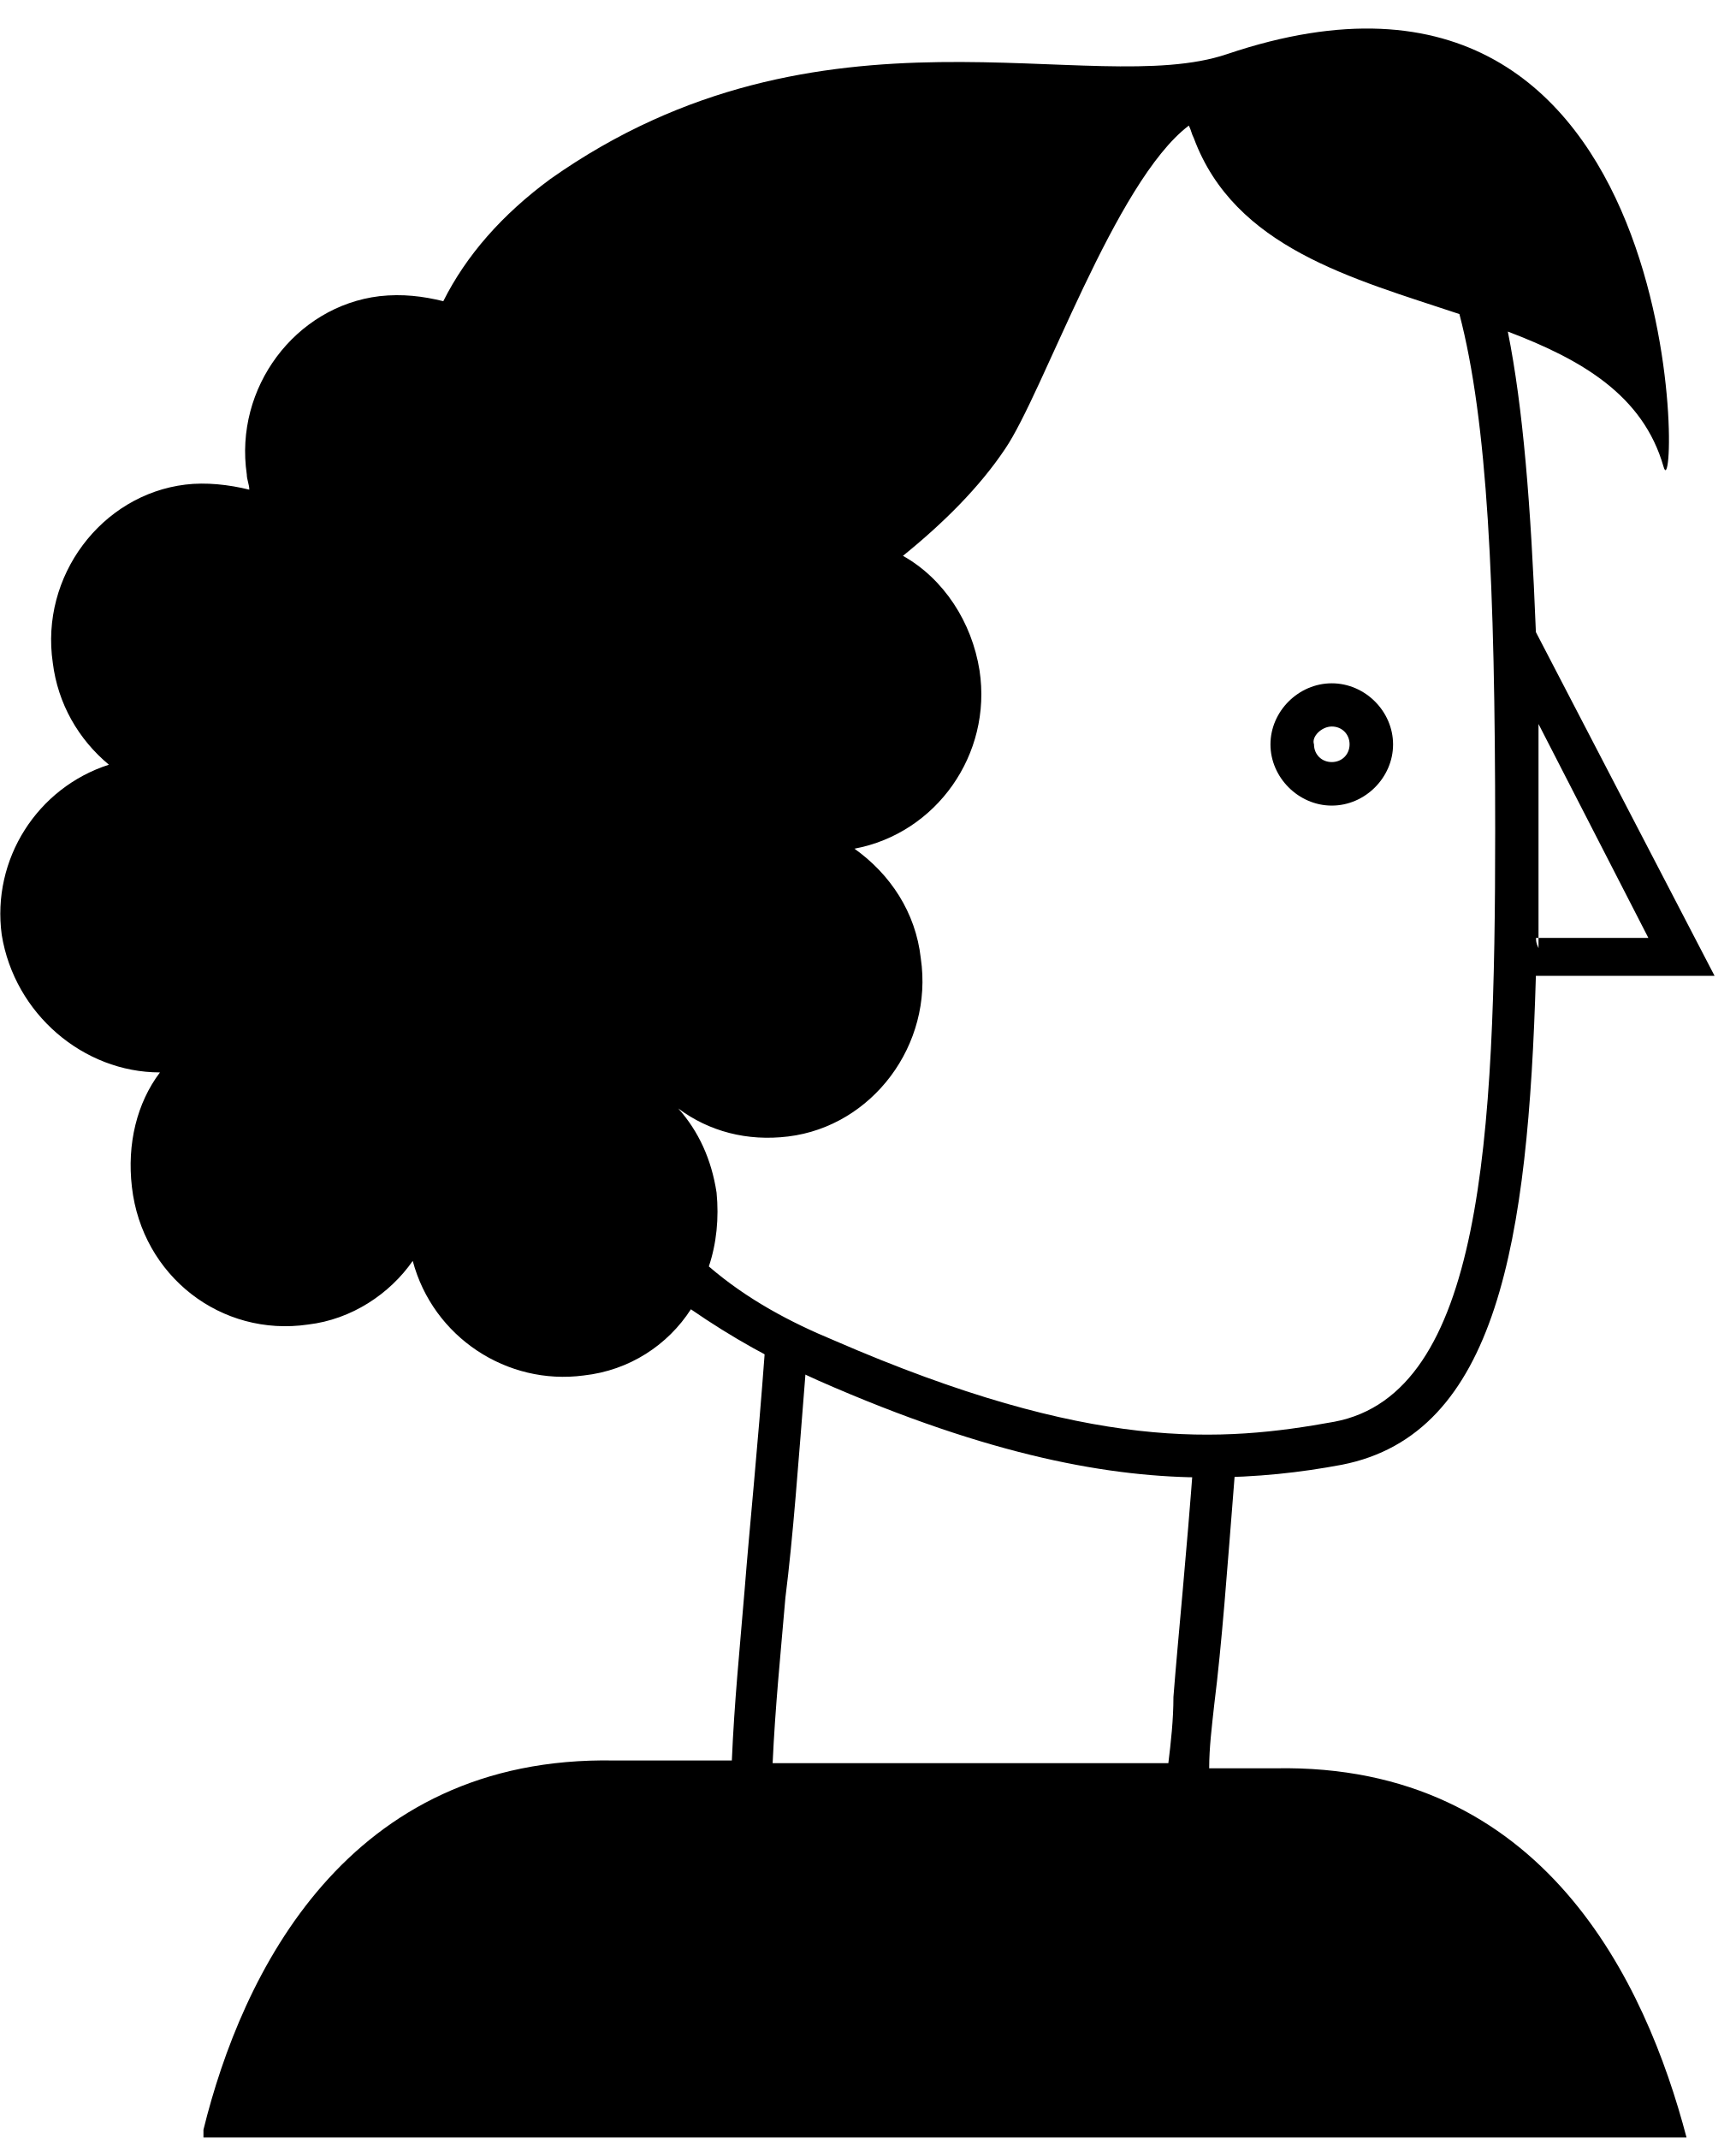
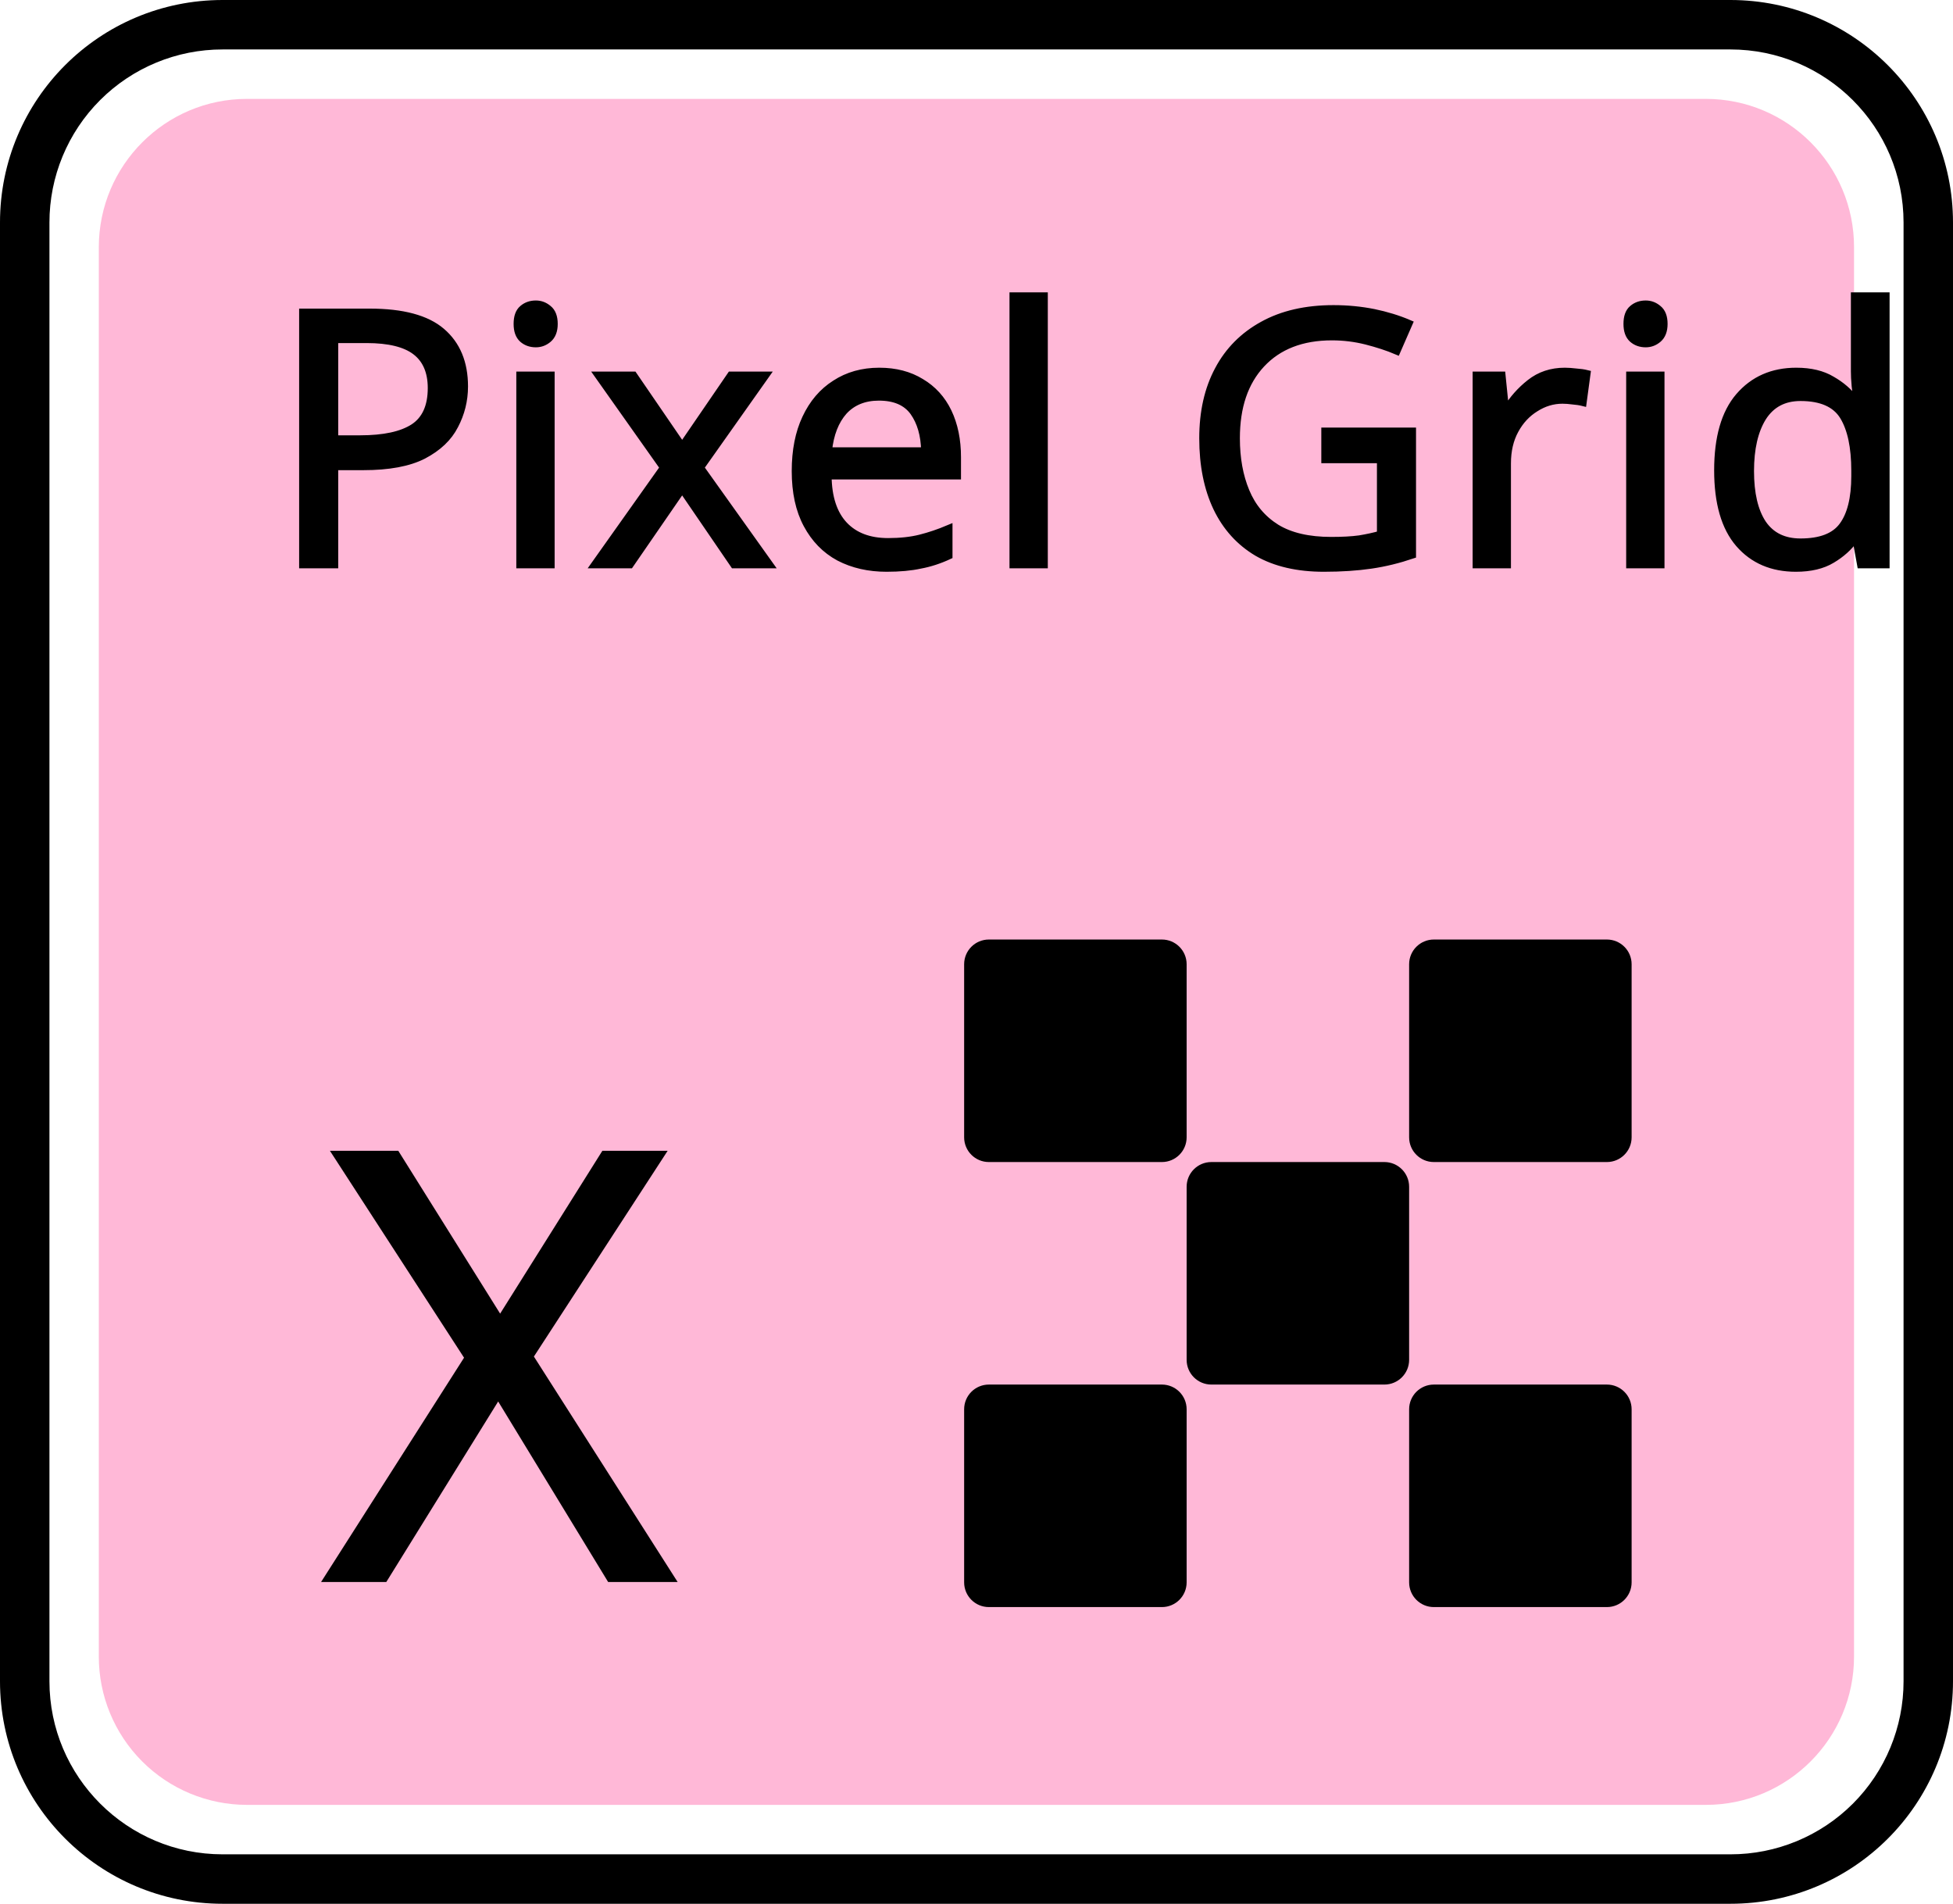
- <svg xmlns="http://www.w3.org/2000/svg" width="56px" height="69px" viewBox="0 0 56 69" version="1.1">
-   <g id="Final" stroke="none" stroke-width="1" fill="none" fill-rule="evenodd">
-     <g id="son-of-a-king-copy-6" transform="translate(-358, -841)" fill="#000000">
-       <g id="Group-17" transform="translate(340, 841)">
-         <g id="Group-4" transform="translate(46, 34.5) scale(-1, 1) translate(-46, -34.5) translate(18, 0)">
-           <path d="M13.039,25.987 C11.966,25.987 11.062,25.083 11.062,24.014 C11.062,22.944 11.966,22.042 13.039,22.042 C14.112,22.042 15.017,22.944 15.017,24.014 C15.017,25.079 14.112,25.987 13.039,25.987 Z M13.039,23.436 C12.709,23.436 12.465,23.685 12.465,24.01 C12.465,24.339 12.713,24.583 13.039,24.583 C13.37,24.583 13.613,24.335 13.613,24.01 C13.7,23.766 13.37,23.436 13.039,23.436 Z" id="Fill-1" />
-           <path d="M49.437,68.701 C48.202,63.69 44.826,56.627 36.179,56.79 L32.392,56.79 C32.311,54.899 32.143,53.256 31.98,51.288 C31.818,49.234 31.569,46.851 31.319,43.484 C30.908,43.733 30.496,43.895 30.003,44.144 C30.252,47.266 30.415,49.564 30.664,51.536 C30.826,53.427 30.994,55.07 31.076,56.876 L18.311,56.876 C18.23,56.216 18.147,55.48 18.147,54.74 C17.985,52.686 17.736,50.304 17.487,46.936 C17.076,47.185 16.664,47.347 16.171,47.596 C16.419,50.719 16.583,53.016 16.831,54.989 C16.912,55.729 16.994,56.383 16.994,57.042 L14.853,57.042 C6.206,56.88 2.912,63.943 1.595,68.953 L49.437,68.953 L49.437,68.701 Z" id="Fill-2" />
-           <path d="M52.487,24.668 C53.473,23.847 54.134,22.697 54.297,21.382 C54.709,18.589 52.731,15.962 50.017,15.632 C49.356,15.551 48.618,15.632 47.958,15.796 C47.958,15.632 48.039,15.466 48.039,15.304 C48.451,12.51 46.473,9.882 43.759,9.554 C43.017,9.472 42.36,9.554 41.7,9.716 C40.958,8.236 39.804,6.922 38.243,5.772 C29.514,-0.389 20.786,3.225 16.419,1.746 C1.347,-3.346 1.845,16.861 2.338,15.051 C2.998,12.75 4.971,11.603 7.36,10.696 C6.867,13.16 6.618,16.283 6.455,20.39 L0.691,31.479 L6.455,31.479 C6.704,40.023 7.691,46.265 12.713,47.25 C14.03,47.497 15.433,47.66 17.08,47.66 C20.125,47.66 23.998,47.001 29.595,44.537 C31.08,43.877 32.397,43.143 33.713,42.235 C34.455,43.386 35.691,44.207 37.171,44.37 C39.641,44.699 42.03,43.138 42.686,40.674 C43.429,41.743 44.664,42.564 46.062,42.727 C48.863,43.138 51.415,41.166 51.745,38.291 C51.908,36.896 51.583,35.578 50.84,34.594 C53.311,34.594 55.532,32.703 55.944,30.157 C56.275,27.711 54.79,25.408 52.487,24.668 Z M6.451,30.256 L2.826,30.256 L6.37,23.355 C6.37,24.506 6.37,25.657 6.37,26.889 C6.37,28.121 6.37,29.353 6.37,30.586 C6.451,30.418 6.451,30.337 6.451,30.256 Z M29.098,43.237 C20.781,46.851 16.583,46.522 12.958,45.863 C8.179,44.961 7.768,36.746 7.768,26.808 C7.768,18.841 8.017,13.583 8.922,10.131 C12.378,8.98 16.171,7.996 17.487,4.462 C17.569,4.3 17.569,4.214 17.65,4.051 C20.039,5.857 22.343,12.676 23.578,14.482 C24.402,15.714 25.555,16.864 26.872,17.93 C25.555,18.671 24.65,20.065 24.402,21.627 C23.99,24.339 25.8,26.885 28.437,27.377 C27.284,28.198 26.461,29.43 26.297,30.911 C25.885,33.704 27.863,36.331 30.578,36.661 C31.895,36.823 33.13,36.498 34.12,35.757 C33.461,36.498 33.049,37.4 32.885,38.47 C32.804,39.292 32.885,40.113 33.134,40.853 C31.899,41.918 30.496,42.658 29.098,43.237 Z" id="Fill-3" />
-         </g>
-       </g>
+ <svg xmlns="http://www.w3.org/2000/svg" width="79" height="77" viewBox="0 0 79 77">
+   <g fill="none" fill-rule="evenodd">
+     <path fill="#FFB8D7" d="M3.997 10.003C3.997 6.687 6.683 4 9.99 4h59.015a5.995 5.995 0 0 1 5.992 6.003v56.994c0 3.316-2.685 6.003-5.992 6.003H9.99a5.995 5.995 0 0 1-5.993-6.003V10.003z" />
+     <g fill="#000" transform="translate(39 38)">
+       <rect width="9" height="9" rx="1" />
+       <rect width="9" height="9" y="18" rx="1" />
+       <rect width="9" height="9" x="9" y="9" rx="1" />
+       <rect width="9" height="9" x="18" rx="1" />
+       <rect width="9" height="9" x="18" y="18" rx="1" />
    </g>
+     <path fill="#000" fill-rule="nonzero" d="M2 9v59c0 3.863 3.136 7 7.005 7h60.99A6.997 6.997 0 0 0 77 68V9c0-3.863-3.136-7-7.005-7H9.005A6.997 6.997 0 0 0 2 9zM0 9c0-4.974 4.026-9 9.005-9h60.99C74.967 0 79 4.03 79 9v59c0 4.974-4.026 9-9.005 9H9.005C4.033 77 0 72.97 0 68V9z" />
+     <text fill="#000" stroke="#000" stroke-width=".3" font-family="VAGRounded-Light, VAG Rounded" font-size="24" transform="translate(-.203 -.165)">
+       <tspan x="13.372" y="64">X</tspan>
+     </text>
+     <text fill="#000" stroke="#000" stroke-width=".3" font-family="VAGRounded-Light, VAG Rounded" font-size="14.3" letter-spacing=".306" transform="translate(-.203 -.165)">
+       <tspan x="11.061" y="23">Pixel Grid</tspan>
+     </text>
  </g>
</svg>
